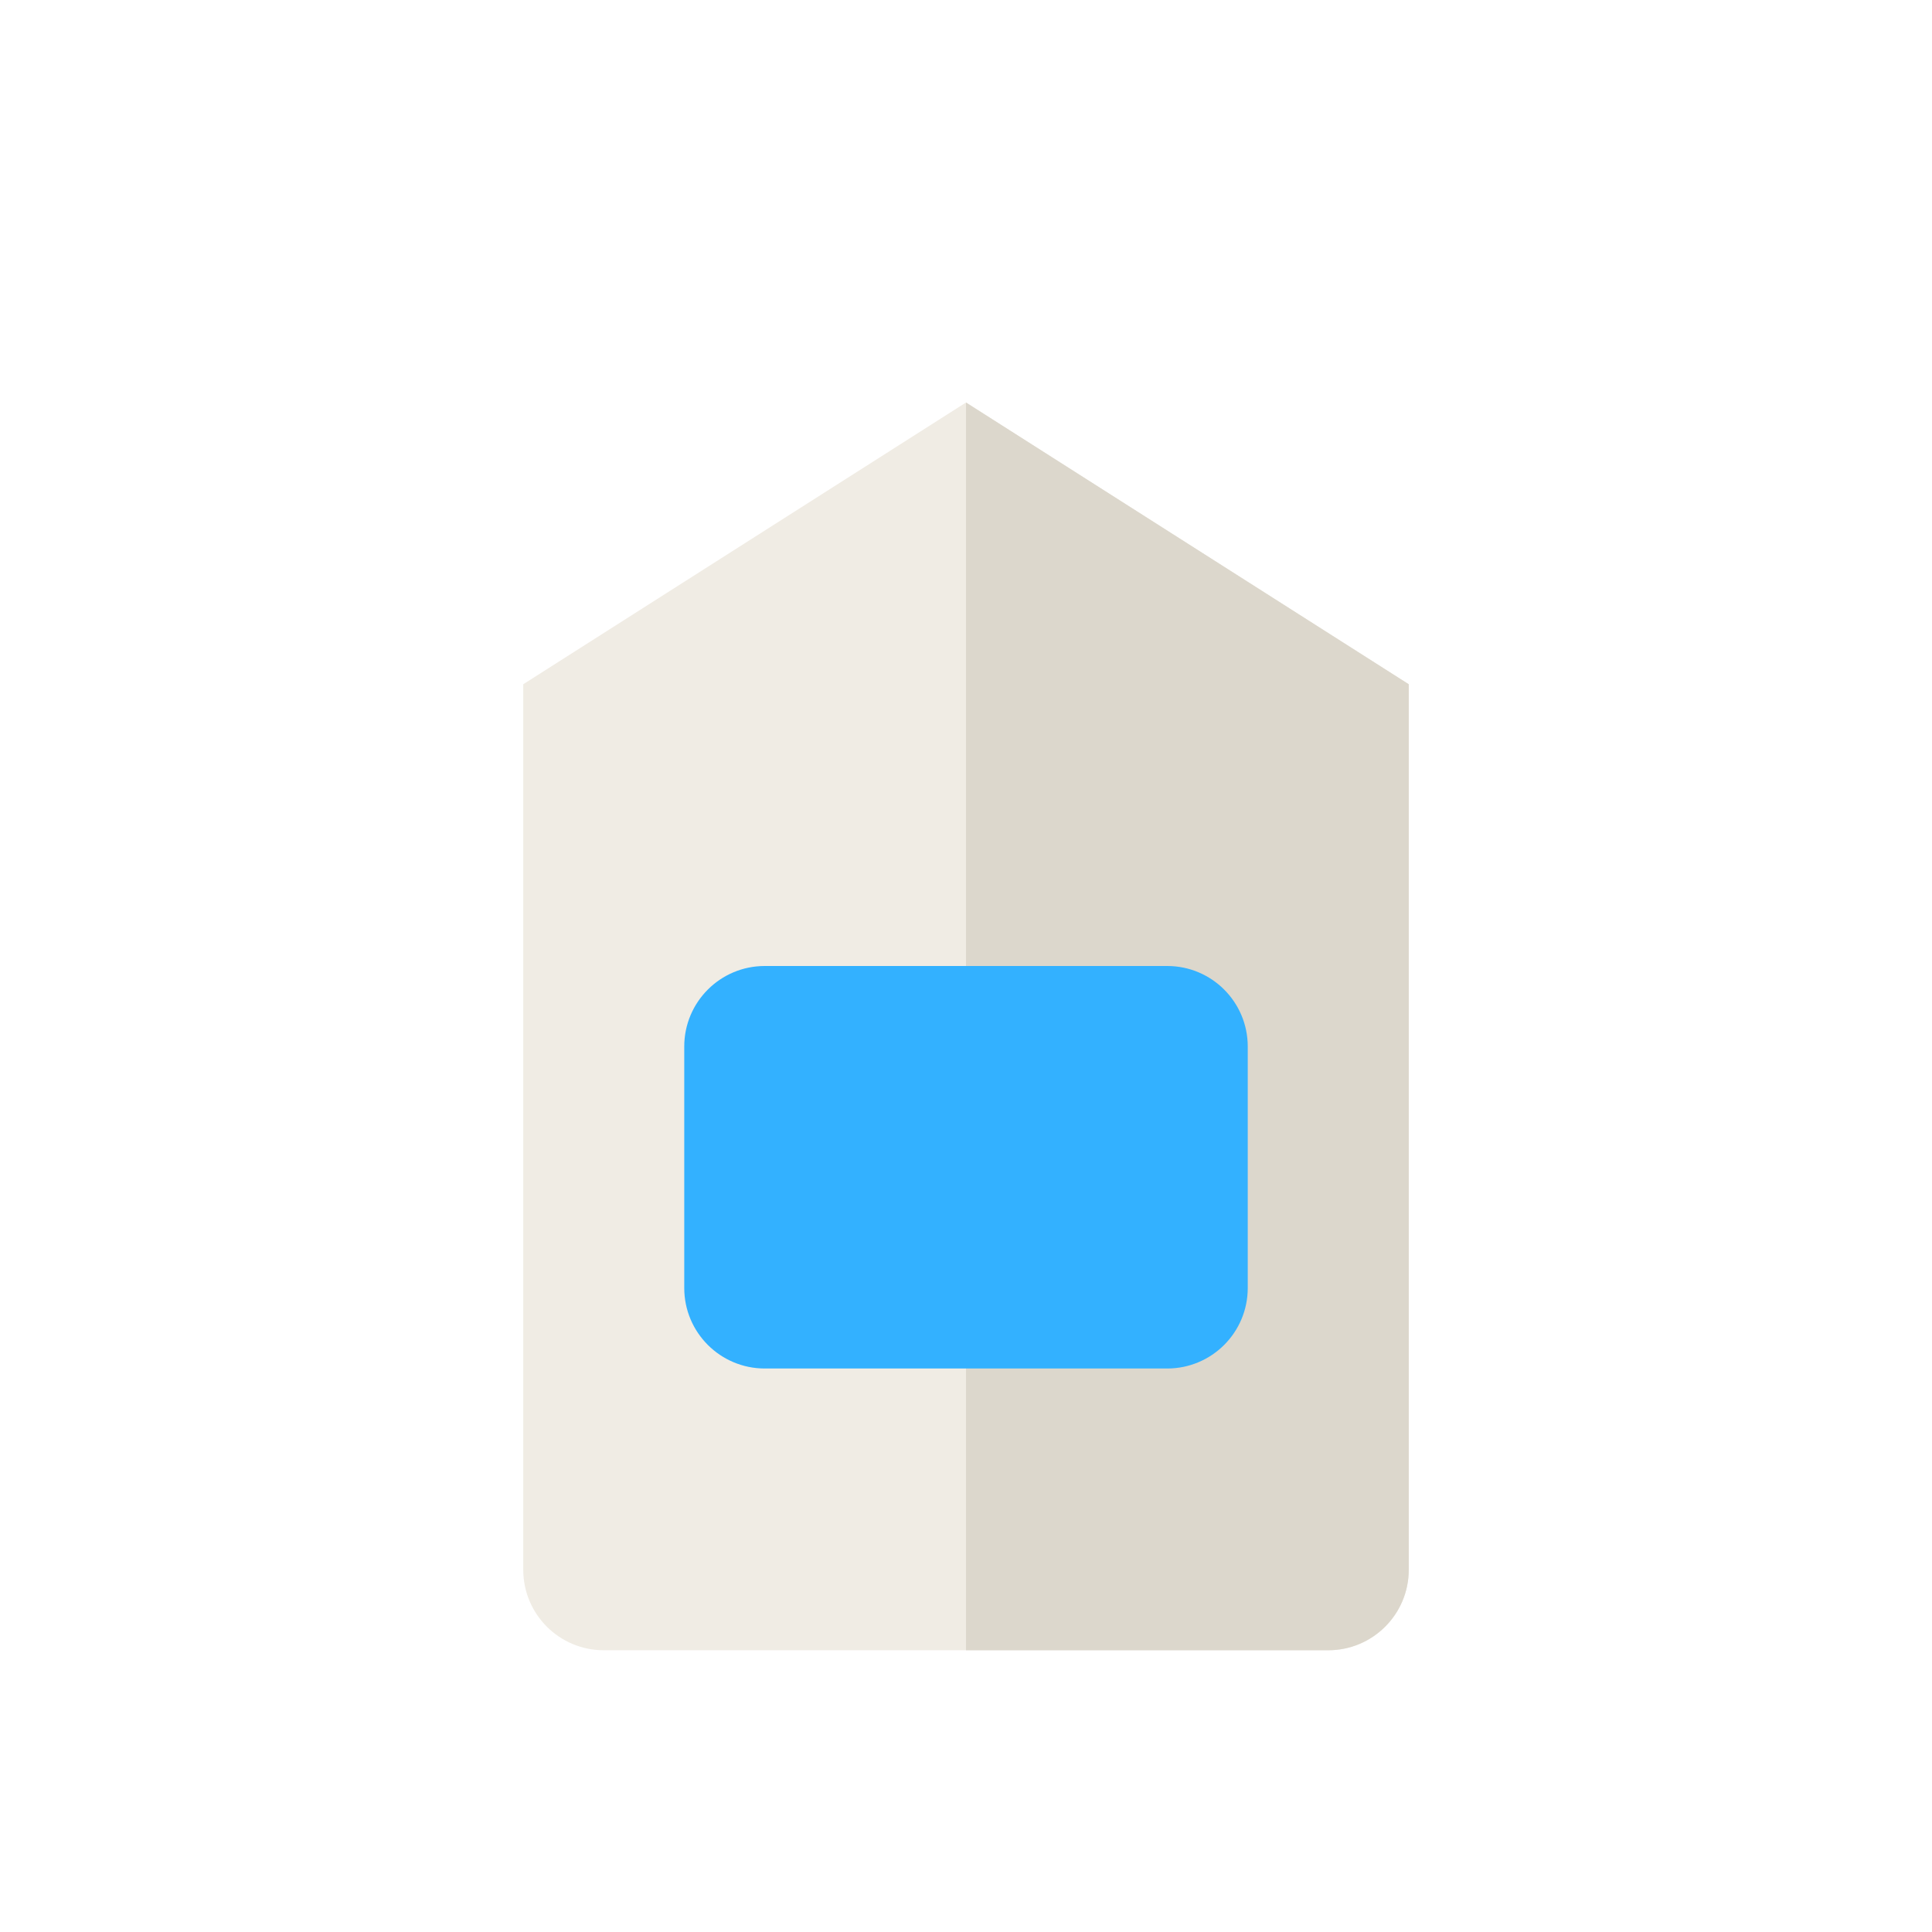
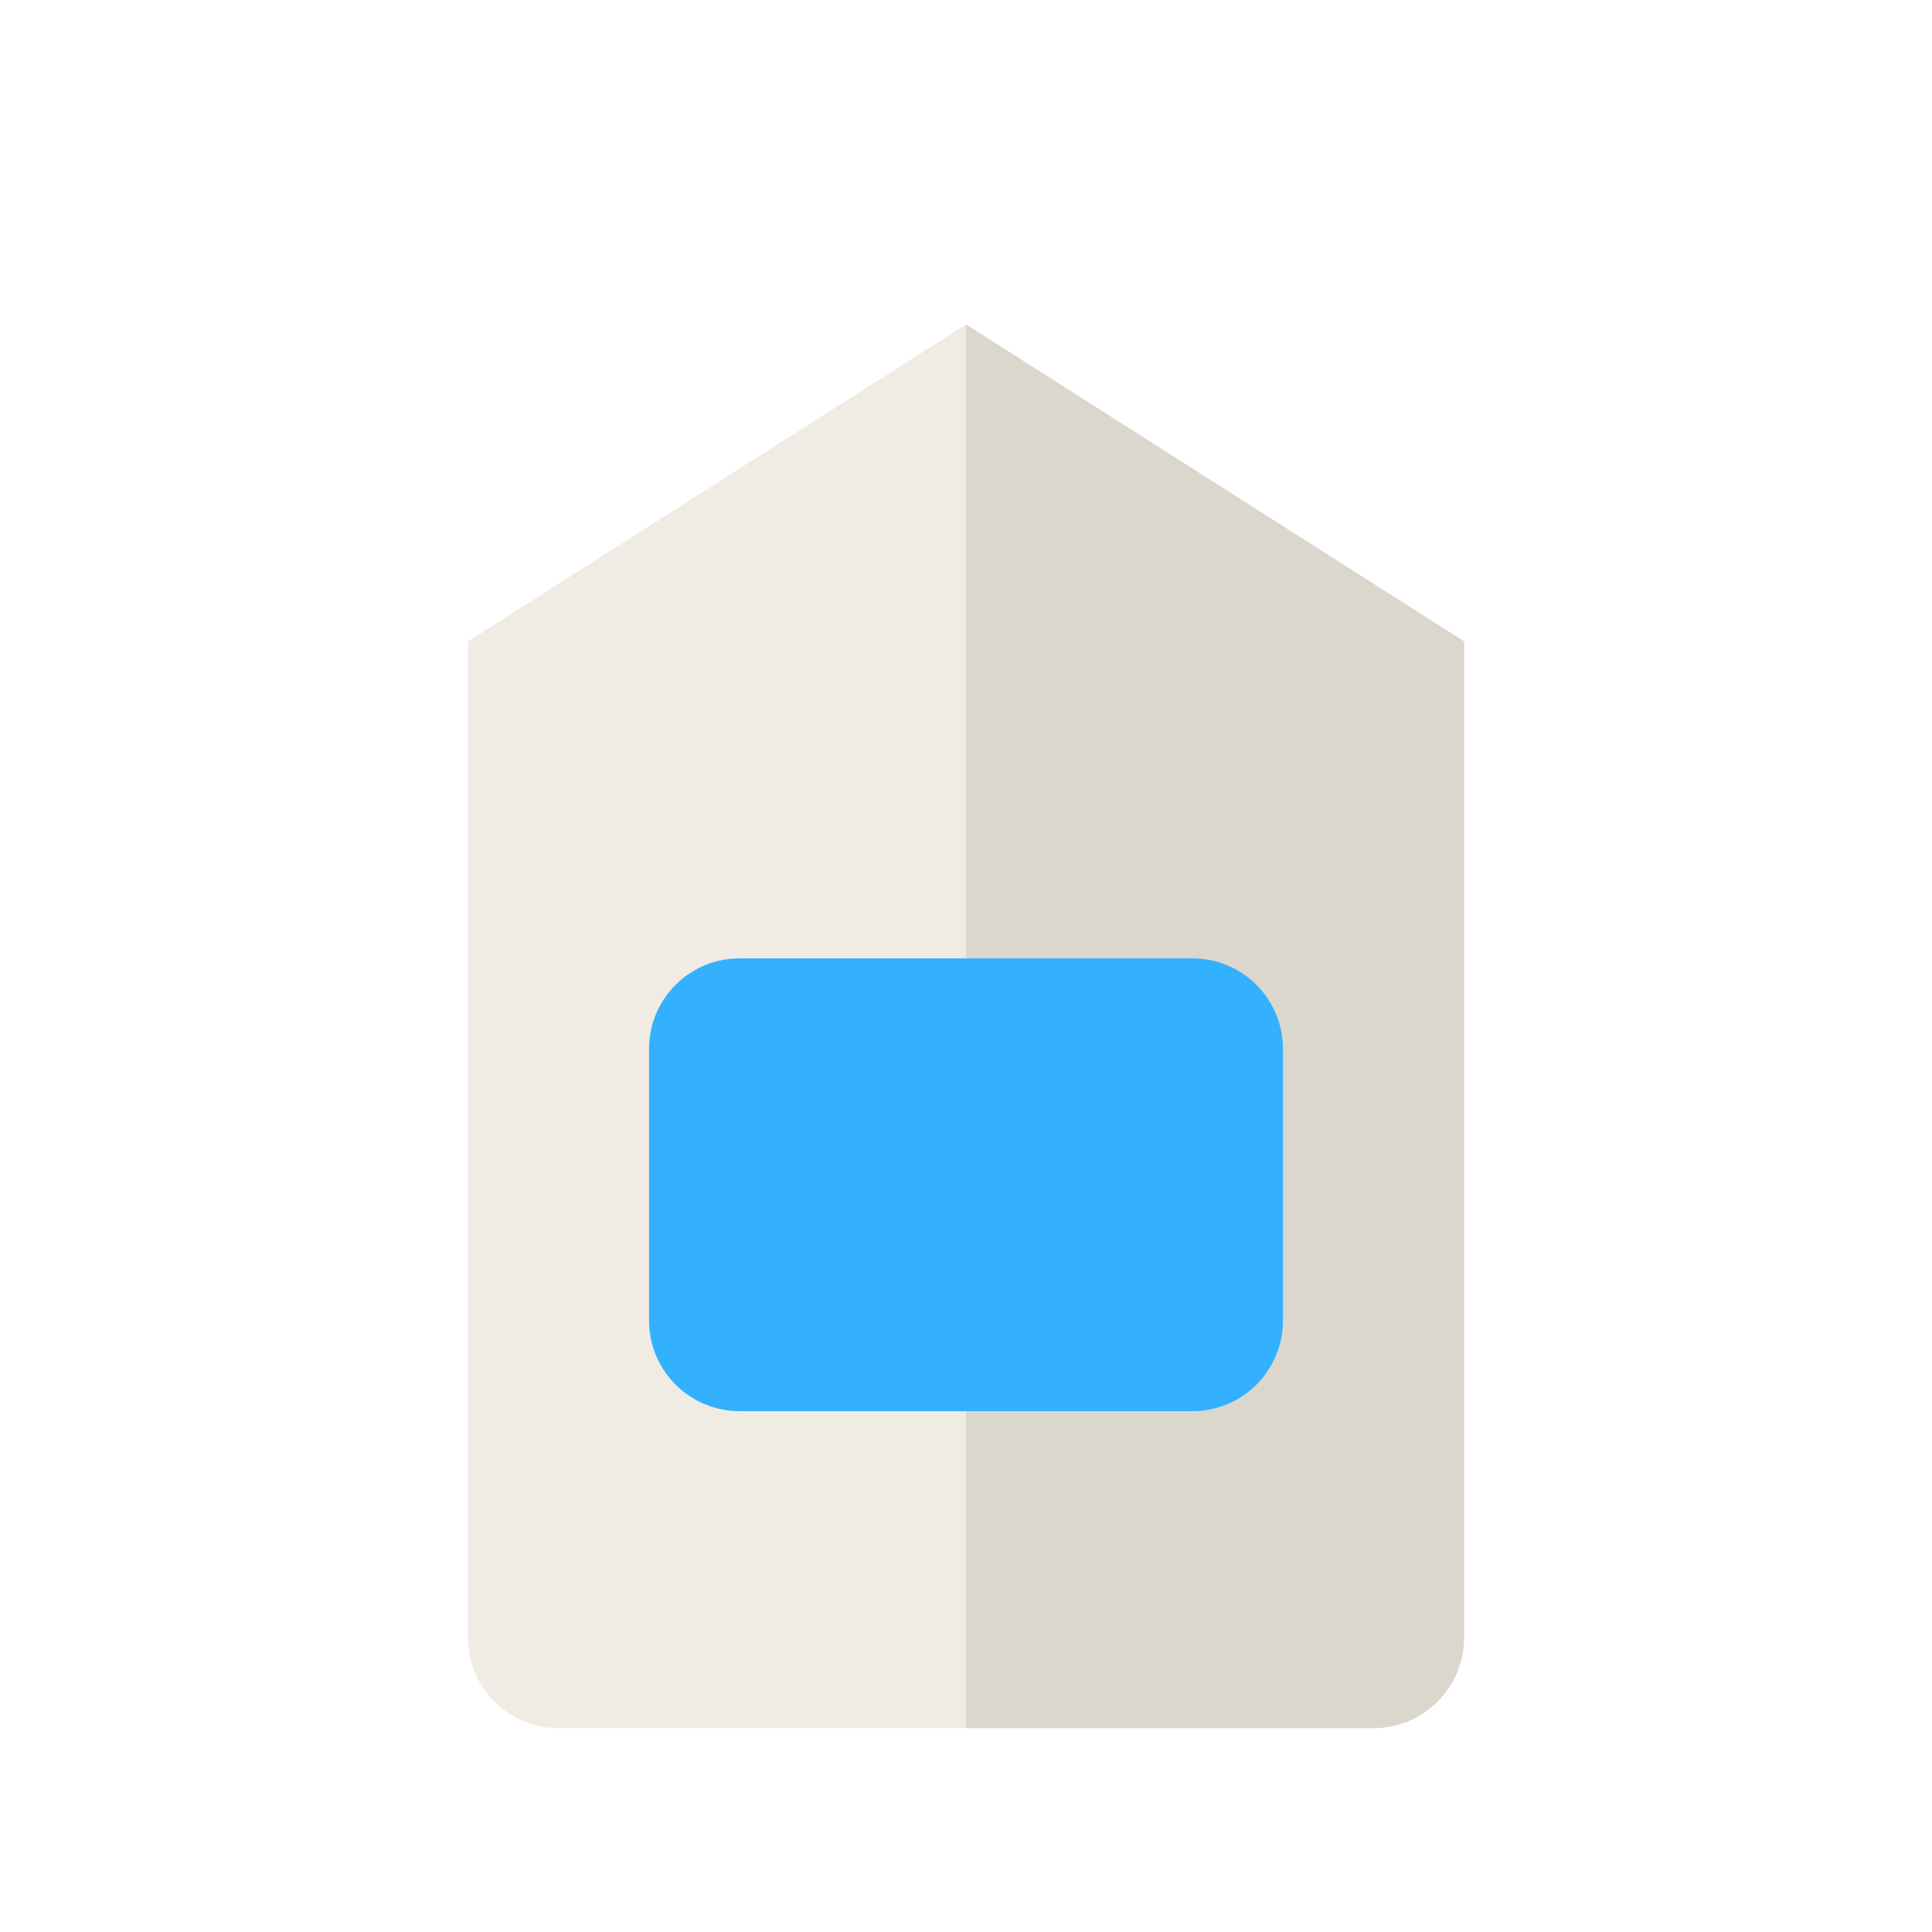
<svg xmlns="http://www.w3.org/2000/svg" width="48" height="48" viewBox="0 0 48 48" role="img" aria-label="Carton of milk">
-   <path d="M13 17 24 10l11 7v22a2 2 0 0 1-2 2H15a2 2 0 0 1-2-2Z" fill="#f0ece4" />
-   <path d="M24 10 35 17v22a2 2 0 0 1-2 2h-9Z" fill="#dcd7cc" />
-   <rect x="17" y="24" width="14" height="10" rx="2" fill="#33b1ff" />
+   <g transform="translate(-3 -3.19) scale(1.125)">
+     <path d="M13 17 24 10l11 7v22a2 2 0 0 1-2 2H15a2 2 0 0 1-2-2Z" fill="#f0ece4" />
+     <path d="M24 10 35 17v22a2 2 0 0 1-2 2h-9Z" fill="#dcd7cc" />
+     <rect x="17" y="24" width="14" height="10" rx="2" fill="#33b1ff" />
+   </g>
</svg>
